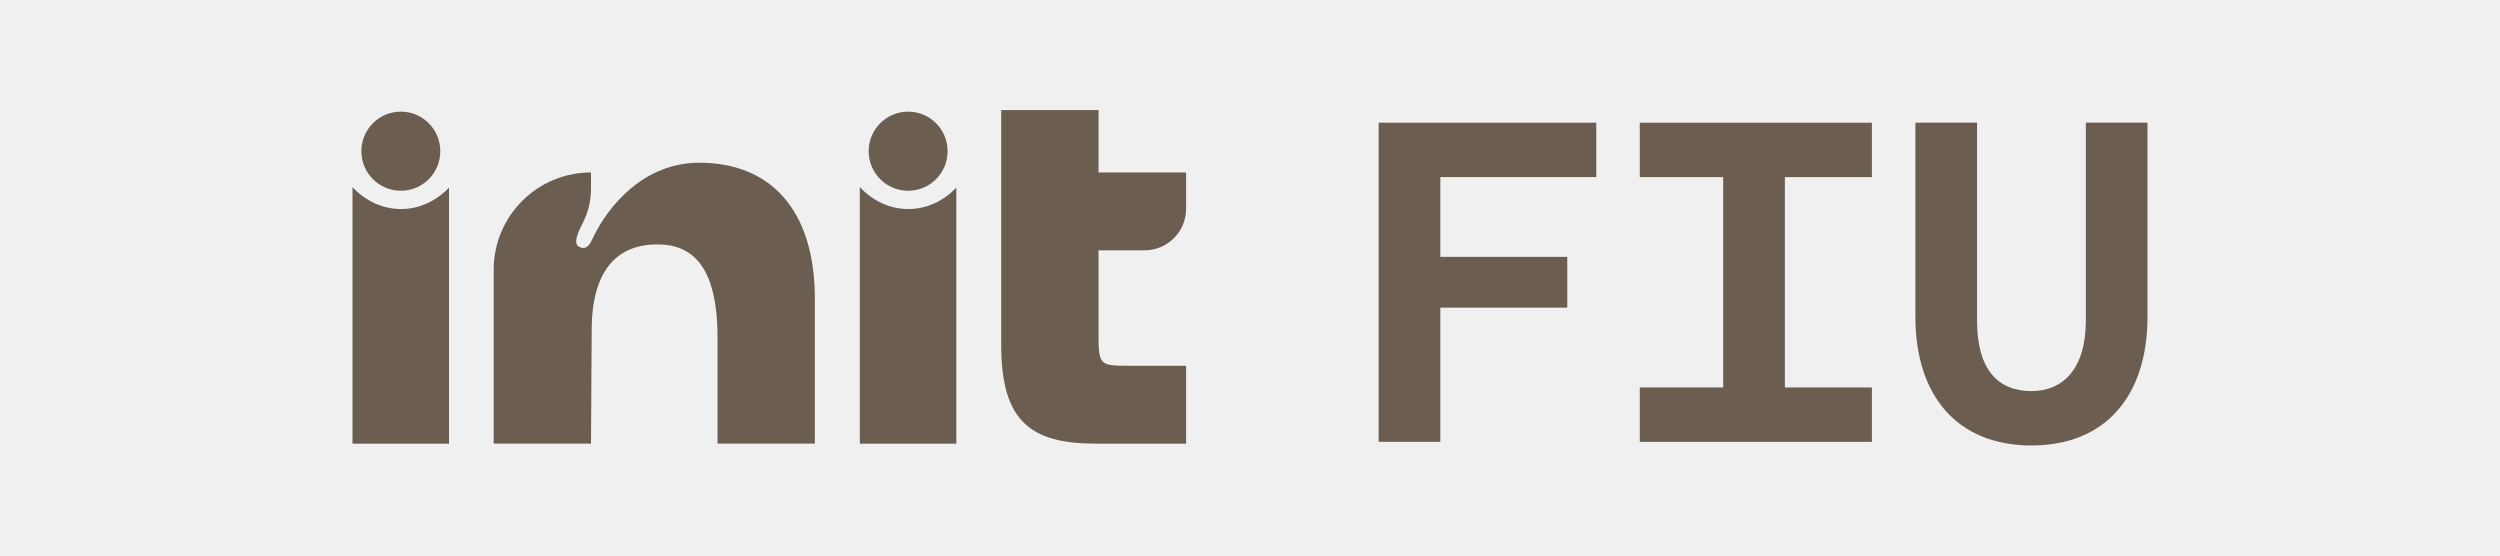
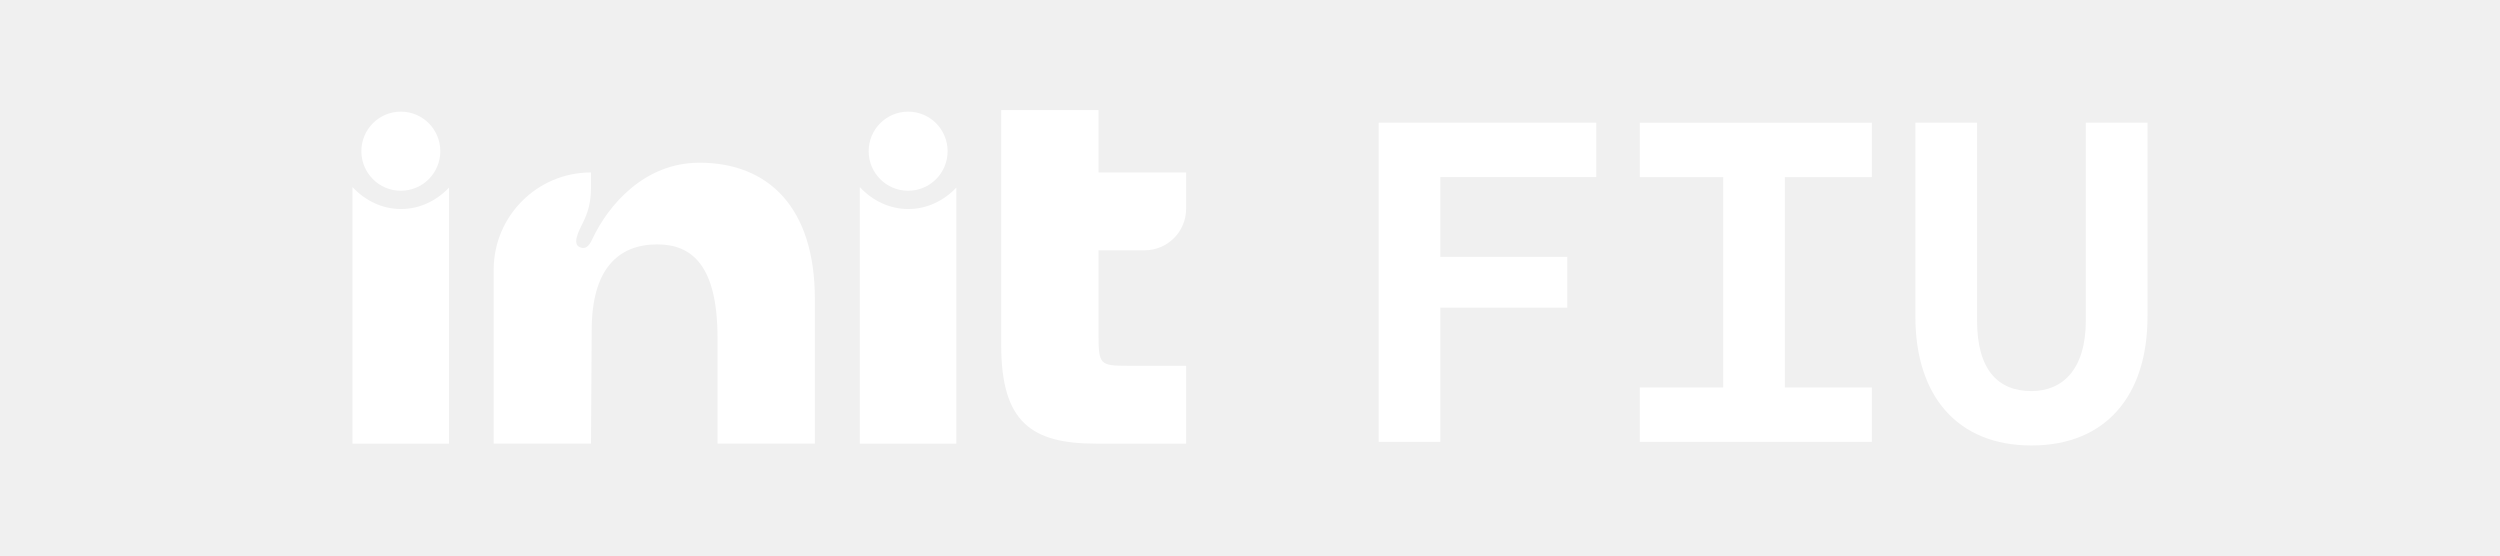
<svg xmlns="http://www.w3.org/2000/svg" id="Layer_1" data-name="Layer 1" viewBox="0 0 900 200">
  <defs>
    <style>
      .cls-1 {
-         fill: #6b5e51;
+         fill: #FFFFFF;
      }
    </style>
  </defs>
  <g>
    <path class="cls-1" d="m251.73,58.58c-19.93,0-32.85,15.55-38.32,27.15-.88,1.75-1.97,4.38-4.6,3.28-2.85-1.09-.66-5.47,1.1-8.98,1.75-3.5,2.85-7.23,2.85-12.48v-5.47h0c-19.35,0-35.04,15.69-35.04,35.04v62.58h35.04l.25-40.85c0-21.79,9.37-30.87,23.61-30.87,12.48,0,21.69,7.6,21.69,33.66v38.05h35.04v-52.07c0-32.85-16.64-49.05-41.61-49.05Z" />
    <path class="cls-1" d="m412.05,90.11c8.26,0,14.95-6.7,14.95-14.95v-13.08h-31.53v-22.45h-35.04v84.6c0,27.81,10.95,35.48,34.16,35.48h32.41v-28.03h-21.02c-10.07,0-10.51-.44-10.51-11.39v-30.17h16.58Z" />
    <path class="cls-1" d="m326.99,75.25c-6.75,0-12.89-3-17.46-7.9v92.36h34.75v-92.18c-4.55,4.79-10.62,7.72-17.29,7.72Z" />
    <path class="cls-1" d="m326.93,68.67c7.85,0,14.21-6.37,14.21-14.24s-6.36-14.24-14.21-14.24-14.21,6.37-14.21,14.24,6.36,14.24,14.21,14.24Z" />
    <path class="cls-1" d="m144.36,75.25c-6.75,0-12.89-3-17.46-7.9v92.36h34.75v-92.18c-4.55,4.79-10.62,7.72-17.29,7.72Z" />
    <ellipse class="cls-1" cx="144.3" cy="54.43" rx="14.21" ry="14.24" />
  </g>
  <g>
    <path class="cls-1" d="m496.32,44.17h78.34v19.58h-56.14v28.72h45.7v18.28h-45.7v48.31h-22.2V44.17Z" />
    <path class="cls-1" d="m642.55,63.76v75.73h31.33v19.58h-83.56v-19.58h30.03V63.76h-30.03v-19.58h83.56v19.58h-31.33Z" />
    <path class="cls-1" d="m773.1,44.17v69.85c0,28.4-15.01,46.35-41.78,46.35s-41.78-17.95-41.78-46.35V44.17h22.2v71.16c0,17.79,7.51,25.46,19.58,25.46,11.26,0,19.58-7.83,19.58-25.46V44.17h22.2Z" />
  </g>
</svg>
